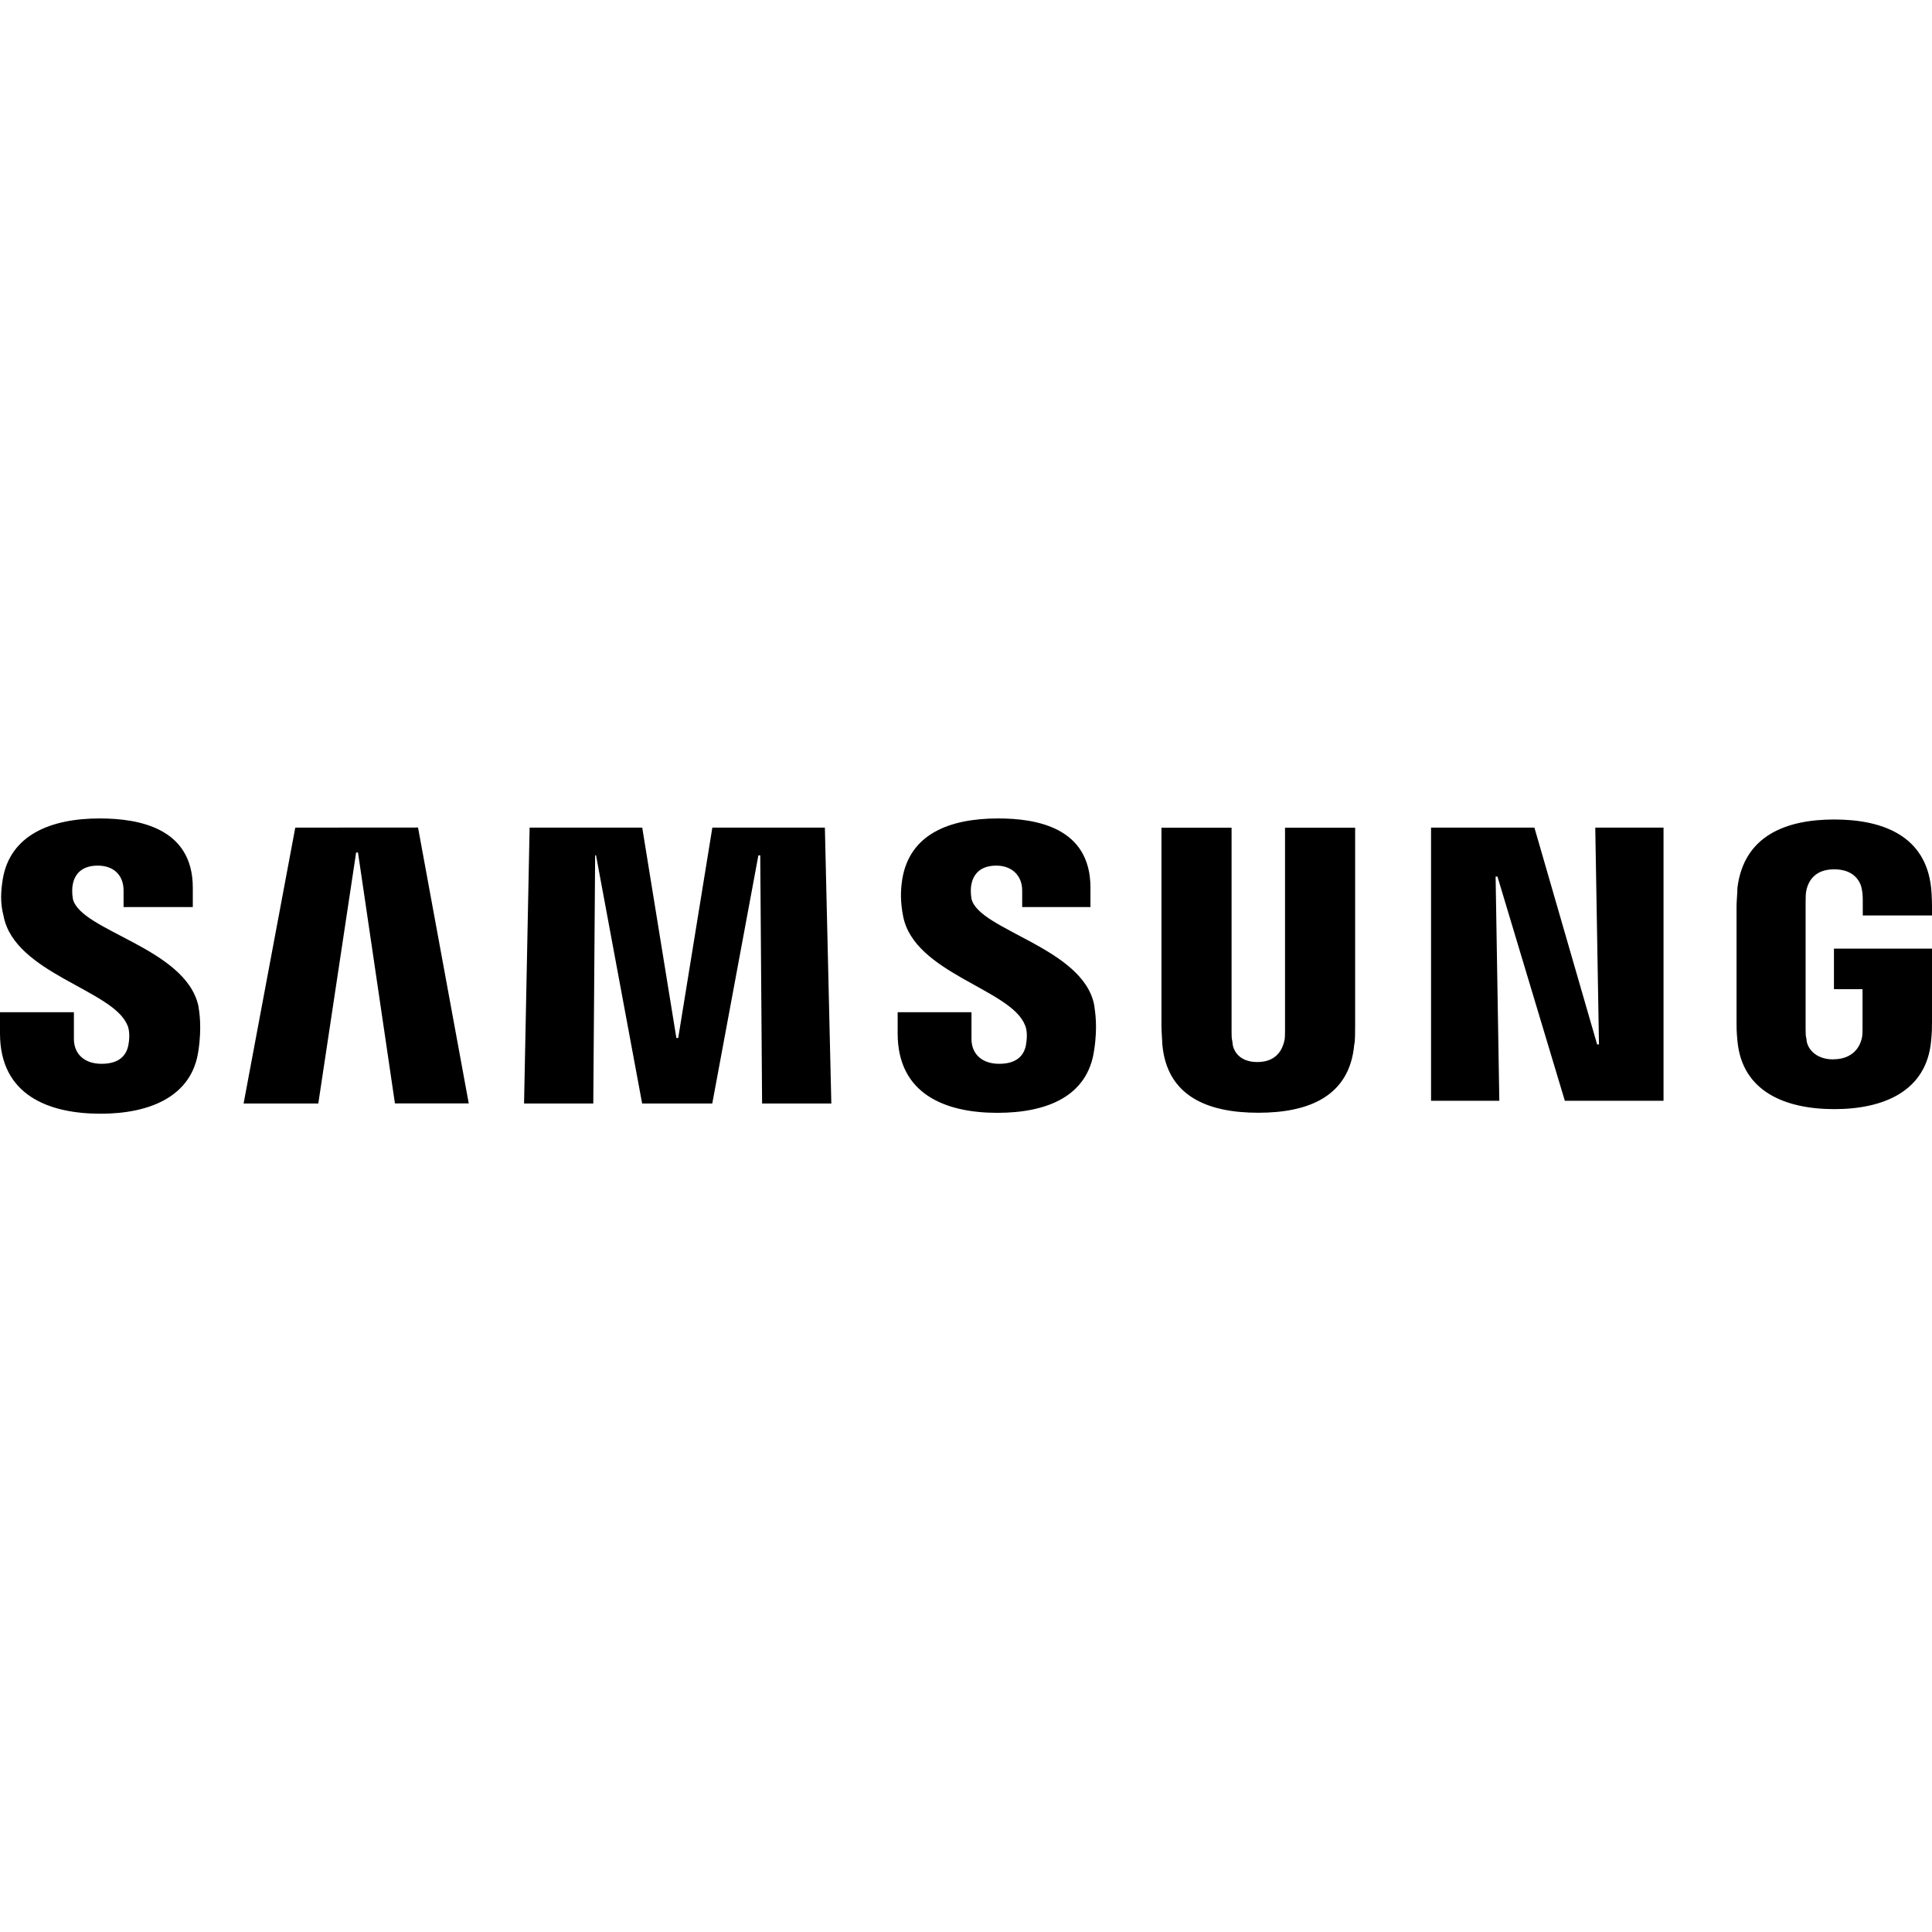
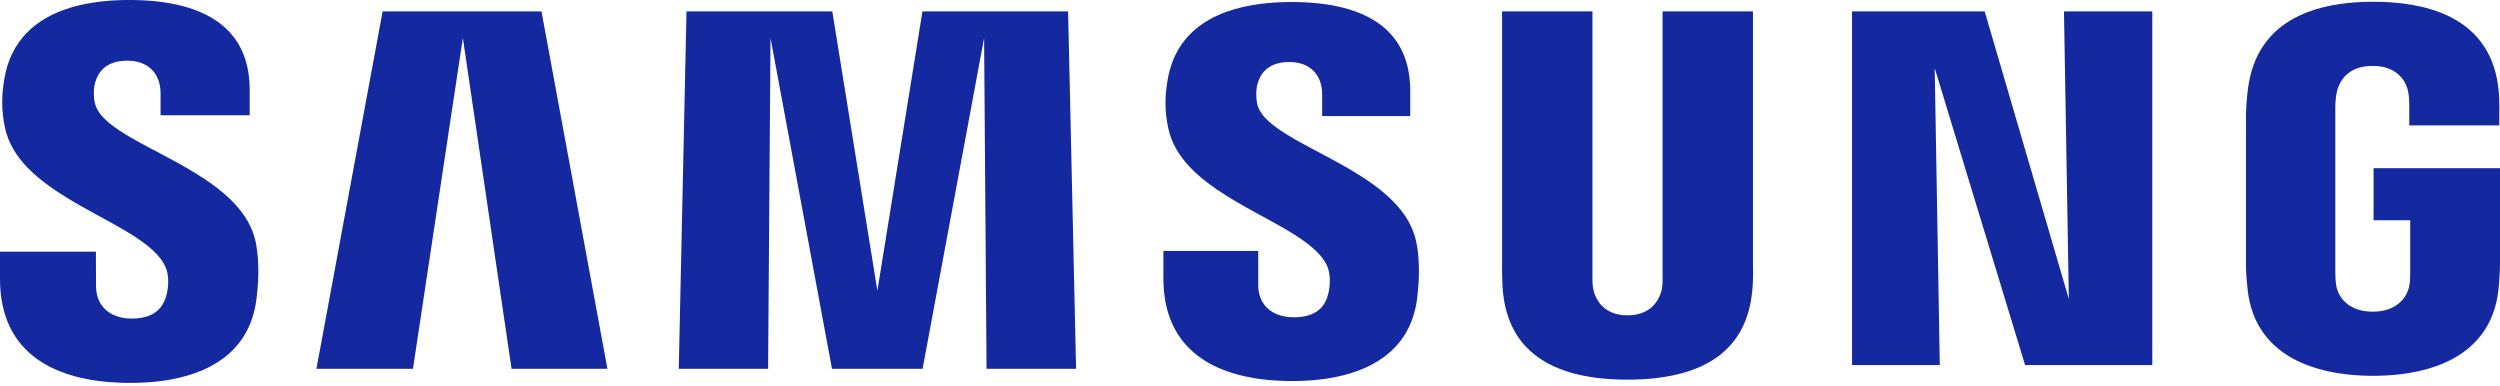
- <svg xmlns="http://www.w3.org/2000/svg" role="img" viewBox="0 0 24 24">
-   <path d="M19.817 10.281l.046 2.693h-.023l-.779-2.693h-1.284v3.393h.848l-.046-2.785h.023l.837 2.785h1.226v-3.393zm-16.149 0l-.642 3.427h.928l.47-3.118h.023l.459 3.117h.917l-.63-3.427zm5.181 0l-.424 2.613h-.023l-.424-2.613H6.579l-.069 3.427h.86l.023-3.083h.011l.573 3.083h.871l.573-3.083h.023l.023 3.083h.86l-.08-3.427zm-7.266 2.453c.034.08.023.195.011.252-.023.115-.103.229-.332.229-.218 0-.344-.126-.344-.309v-.332H0v.264c0 .768.607.997 1.249.997.619 0 1.135-.218 1.215-.779.046-.298.011-.493 0-.562-.161-.722-1.467-.928-1.559-1.329-.011-.069-.011-.138 0-.183.023-.115.103-.229.309-.229.206 0 .321.126.321.309v.206h.86v-.241c0-.745-.676-.86-1.158-.86-.607 0-1.112.206-1.203.756-.023.149-.034.287.011.459.138.711 1.364.917 1.536 1.352m11.152 0c.034.08.023.183.011.252-.023.115-.103.229-.332.229-.218 0-.344-.126-.344-.309v-.332h-.917v.264c0 .756.596.986 1.238.986.619 0 1.123-.206 1.203-.779.046-.298.011-.481 0-.562-.138-.711-1.433-.928-1.524-1.318-.011-.069-.011-.138 0-.183.023-.115.103-.229.309-.229.195 0 .321.126.321.309v.206h.848v-.241c0-.745-.665-.86-1.146-.86-.608 0-1.1.195-1.192.756-.023.149-.023.287.011.459.138.711 1.341.905 1.513 1.352m2.888.459c.241 0 .309-.161.332-.252.011-.034.011-.092.011-.126v-2.533h.871v2.464c0 .069 0 .195-.011.229-.057.642-.562.848-1.192.848-.63 0-1.135-.206-1.192-.848 0-.034-.011-.16-.011-.229v-2.464h.871v2.533c0 .046 0 .092.011.126 0 .092.069.252.309.252m7.152-.034c.252 0 .332-.161.355-.252.011-.034.011-.092.011-.126v-.493h-.355v-.504H24v.917c0 .069 0 .115-.011.229-.057.63-.596.848-1.203.848-.608 0-1.146-.218-1.203-.848-.011-.115-.011-.161-.011-.229v-1.444c0-.057.011-.172.011-.229.08-.642.596-.848 1.203-.848s1.135.206 1.203.848c.011.103.011.229.011.229v.115h-.86v-.195s0-.08-.011-.126c-.011-.08-.08-.252-.344-.252-.252 0-.321.16-.344.252-.011.046-.011.103-.011.161v1.57c0 .046 0 .092.011.126 0 .092.092.252.332.252" />
+ <svg xmlns="http://www.w3.org/2000/svg" width="512px" height="79px" viewBox="0 0 512 79" version="1.1" preserveAspectRatio="xMidYMid">
+   <g>
+     <path d="M486.109,34.442 L486.109,45.117 L493.611,45.117 L493.611,55.709 C493.631,56.52 493.596,57.386 493.483,58.131 L493.42,58.492 C493.408,58.573 493.393,58.656 493.375,58.741 L493.314,59.001 C493.303,59.046 493.29,59.09 493.277,59.135 L493.19,59.41 C492.515,61.36 490.484,63.832 485.92,63.832 C481.059,63.832 479.107,60.995 478.574,59.001 L478.511,58.741 L478.511,58.741 L478.464,58.492 L478.464,58.492 C478.329,57.676 478.272,56.655 478.272,55.709 L478.272,22.256 C478.272,21.204 478.335,20.064 478.525,19.135 L478.654,18.571 C478.663,18.532 478.673,18.492 478.684,18.452 L478.755,18.203 C478.768,18.16 478.782,18.117 478.796,18.074 L478.889,17.808 C479.583,15.96 481.417,13.498 485.88,13.498 C489.326,13.498 491.18,14.902 492.172,16.353 L492.348,16.625 C492.403,16.716 492.455,16.806 492.504,16.897 L492.643,17.165 L492.643,17.165 L492.765,17.429 L492.765,17.429 L492.87,17.686 L492.87,17.686 L492.961,17.933 L492.961,17.933 L493.038,18.171 L493.038,18.171 L493.103,18.395 L493.103,18.395 L493.155,18.604 L493.155,18.604 L493.197,18.797 L493.197,18.797 C493.216,18.893 493.234,18.995 493.25,19.101 L493.293,19.428 C493.3,19.484 493.306,19.541 493.312,19.598 L493.357,20.112 L493.357,20.112 L493.387,20.604 L493.387,20.604 L493.413,21.276 L493.413,21.276 L493.42,21.621 L493.42,21.621 L493.42,25.683 L511.853,25.683 L511.857,23.154 L511.857,23.154 L511.869,22.25 L511.869,22.25 L511.865,21.549 L511.865,21.549 L511.849,20.732 L511.849,20.732 L511.834,20.293 L511.834,20.293 L511.801,19.608 L511.801,19.608 L511.754,18.906 L511.754,18.906 L511.713,18.437 L511.713,18.437 C510.467,6.08 501.178,1.325 489.876,0.498 L489.12,0.449 L489.12,0.449 L488.358,0.411 C487.976,0.395 487.592,0.383 487.206,0.375 L486.432,0.364 C486.302,0.363 486.173,0.363 486.043,0.363 L485.265,0.368 C485.136,0.37 485.007,0.372 484.879,0.375 L484.109,0.396 L484.109,0.396 L483.344,0.429 L483.344,0.429 L482.586,0.473 L482.586,0.473 L481.834,0.528 C481.584,0.549 481.336,0.571 481.088,0.596 L480.349,0.675 C480.227,0.69 480.105,0.704 479.983,0.72 L479.255,0.818 C477.566,1.061 475.942,1.408 474.402,1.871 L473.747,2.077 C466.605,4.42 461.415,9.402 460.349,18.437 L460.239,19.44 L460.239,19.44 L460.164,20.217 L460.164,20.217 L460.093,21.031 L460.093,21.031 L460.035,21.841 C460.002,22.37 459.98,22.869 459.98,23.281 L459.982,54.449 L459.982,54.449 L459.987,54.836 L459.987,54.836 L460.003,55.424 L460.003,55.424 L460.021,55.836 L460.021,55.836 L460.047,56.276 L460.047,56.276 L460.08,56.755 L460.08,56.755 L460.122,57.282 L460.122,57.282 L460.203,58.187 L460.203,58.187 L460.272,58.881 C461.306,70.365 470.01,75.473 480.66,76.678 L481.406,76.756 C482.655,76.875 483.928,76.942 485.216,76.962 L485.991,76.967 L485.991,76.967 L486.771,76.962 C488.067,76.942 489.345,76.875 490.598,76.756 L491.347,76.678 C502.032,75.473 510.679,70.365 511.731,58.881 L511.816,57.869 L511.816,57.869 L511.879,57.012 L511.879,57.012 L511.936,56.052 L511.936,56.052 L511.97,55.225 L511.97,55.225 L512,54.054 L512,54.054 L512,34.442 L486.109,34.442 Z M359.006,2.332 L340.495,2.332 L340.495,56.48 C340.524,57.424 340.495,58.484 340.332,59.261 L340.278,59.497 L340.278,59.497 L340.21,59.748 C340.185,59.834 340.158,59.922 340.128,60.011 L340.032,60.286 C339.333,62.148 337.554,64.577 333.298,64.577 C329.307,64.577 327.485,62.385 326.721,60.569 L326.61,60.286 C326.592,60.24 326.576,60.193 326.56,60.148 L326.473,59.878 L326.473,59.878 L326.401,59.62 C326.39,59.579 326.38,59.537 326.37,59.497 L326.319,59.261 L326.319,59.261 C326.134,58.484 326.11,57.424 326.134,56.48 L326.134,2.332 L307.628,2.332 L307.628,54.8 L307.624,55.221 L307.624,55.221 L307.631,55.959 L307.631,55.959 L307.657,57.044 L307.657,57.044 L307.707,58.363 L307.707,58.363 L307.743,59.027 L307.743,59.027 L307.767,59.38 L307.767,59.38 L307.79,59.639 C308.697,69.346 314.392,74.399 322.435,76.513 L323.12,76.685 C324.616,77.042 326.189,77.302 327.823,77.476 L328.582,77.55 L328.582,77.55 L329.349,77.612 L329.349,77.612 L330.124,77.663 C330.513,77.685 330.906,77.703 331.301,77.716 L332.095,77.738 L332.095,77.738 L332.895,77.749 C333.029,77.75 333.164,77.75 333.298,77.75 L334.104,77.745 C334.237,77.743 334.371,77.741 334.504,77.738 L335.299,77.716 C335.695,77.703 336.088,77.685 336.478,77.663 L337.254,77.612 L337.254,77.612 L338.023,77.55 L338.023,77.55 L338.782,77.476 C349.609,76.326 357.731,71.397 358.849,59.639 L358.864,59.522 L358.864,59.522 L358.894,59.214 L358.894,59.214 L358.939,58.6 L358.939,58.6 L358.979,57.856 L358.979,57.856 L359.001,57.319 L359.001,57.319 L359.024,56.495 L359.024,56.495 L359.03,55.959 L359.03,55.959 L359.028,55.456 L359.028,55.456 L359.016,55.002 C359.013,54.932 359.01,54.864 359.006,54.8 L359.006,2.332 Z M188.919,2.332 L179.685,59.547 L170.456,2.332 L140.596,2.332 L139.012,75.526 L157.306,75.526 L157.801,7.768 L170.388,75.526 L188.948,75.526 L201.546,7.768 L202.043,75.526 L220.383,75.526 L218.746,2.332 L188.919,2.332 Z M78.362,2.332 L64.804,75.526 L84.575,75.526 L94.793,7.768 L104.765,75.526 L124.399,75.526 L110.897,2.332 L78.362,2.332 Z M423.701,61.262 L406.464,2.332 L379.302,2.332 L379.302,74.763 L397.27,74.763 L396.227,13.948 L414.738,74.763 L440.788,74.763 L440.788,2.332 L422.703,2.332 L423.701,61.262 Z M257.497,21.381 C257.172,19.935 257.266,18.4 257.434,17.597 C257.482,17.384 257.538,17.169 257.604,16.955 L257.712,16.634 C258.442,14.605 260.151,12.698 264.068,12.698 C268.295,12.698 270.774,15.334 270.774,19.289 L270.774,23.764 L288.819,23.764 L288.819,18.663 C288.819,7.15 281.284,2.721 273.233,1.169 L272.57,1.048 L272.57,1.048 L271.906,0.939 L271.906,0.939 L271.241,0.842 L271.241,0.842 L270.577,0.757 L270.577,0.757 L269.913,0.682 L269.913,0.682 L269.252,0.618 C269.032,0.598 268.812,0.58 268.593,0.564 L267.939,0.519 L267.939,0.519 L267.288,0.483 L267.288,0.483 L266.644,0.455 L266.644,0.455 L266.005,0.434 L266.005,0.434 L265.374,0.421 L265.374,0.421 L264.443,0.414 L264.443,0.414 L264.032,0.416 L264.032,0.416 L263.216,0.428 C263.08,0.43 262.945,0.434 262.81,0.438 L262.004,0.467 C261.737,0.479 261.471,0.493 261.206,0.509 L260.416,0.563 C249.407,1.405 240.816,5.927 239.097,16.531 C238.589,19.761 238.463,22.627 239.272,26.285 C240.546,32.296 245.554,36.574 251.302,40.161 L252.191,40.708 C252.34,40.798 252.49,40.888 252.64,40.977 L253.543,41.509 L253.543,41.509 L254.451,42.033 L254.451,42.033 L255.363,42.548 L255.363,42.548 L256.731,43.308 L256.731,43.308 L260.325,45.277 L260.325,45.277 L261.199,45.762 L261.199,45.762 L262.057,46.244 L262.057,46.244 L262.898,46.726 L262.898,46.726 L263.719,47.208 C267.637,49.54 270.776,51.904 271.905,54.731 C272.53,56.41 272.394,58.527 272.092,59.878 L272.04,60.096 C271.965,60.42 271.871,60.745 271.753,61.065 L271.627,61.382 C270.795,63.324 268.978,64.98 264.985,64.98 C260.431,64.98 257.689,62.362 257.689,58.415 L257.683,51.391 L238.26,51.391 L238.26,56.975 C238.26,70.08 246.575,75.773 256.989,77.463 L257.764,77.581 C258.283,77.655 258.807,77.719 259.335,77.774 L260.129,77.85 C261.06,77.931 262.002,77.984 262.95,78.012 L263.765,78.03 C263.901,78.032 264.037,78.033 264.174,78.034 L264.583,78.036 C264.855,78.036 265.127,78.034 265.397,78.03 L266.205,78.012 C266.339,78.008 266.472,78.004 266.606,77.999 L267.404,77.963 C267.668,77.95 267.932,77.934 268.194,77.916 L268.977,77.855 C269.496,77.811 270.01,77.758 270.518,77.697 L271.276,77.598 L271.276,77.598 L272.025,77.486 C272.273,77.447 272.519,77.405 272.764,77.361 L273.494,77.223 C282.309,75.457 288.868,70.668 290.185,61.46 C290.366,60.086 290.478,58.818 290.538,57.658 L290.57,56.902 C290.575,56.778 290.578,56.656 290.581,56.535 L290.593,55.828 L290.593,55.828 L290.593,55.153 L290.593,55.153 L290.582,54.511 L290.582,54.511 L290.561,53.902 L290.561,53.902 L290.532,53.328 C290.526,53.235 290.52,53.143 290.514,53.053 L290.474,52.529 L290.474,52.529 L290.428,52.039 L290.428,52.039 L290.378,51.584 L290.378,51.584 L290.298,50.967 L290.298,50.967 L290.215,50.429 L290.215,50.429 L290.106,49.836 L290.106,49.836 L290.056,49.593 C288.785,43.219 283.205,38.717 277.005,35.011 L276.116,34.487 L276.116,34.487 L275.22,33.973 L275.22,33.973 L274.321,33.468 L274.321,33.468 L272.971,32.728 L272.971,32.728 L271.18,31.767 L271.18,31.767 L268.126,30.142 L268.126,30.142 L266.87,29.462 C266.732,29.387 266.596,29.312 266.46,29.237 L265.656,28.789 L265.656,28.789 L264.874,28.342 C261.028,26.112 258.121,23.922 257.497,21.381 Z M19.455,21.201 C19.123,19.818 19.175,18.363 19.345,17.517 L19.416,17.201 L19.416,17.201 L19.496,16.887 C20.106,14.689 21.772,12.424 26.08,12.424 C30.361,12.424 32.882,15.085 32.882,19.072 L32.882,23.602 L51.139,23.602 L51.139,18.46 C51.139,7.474 44.304,2.86 36.667,1.055 L36.001,0.905 C35.445,0.786 34.885,0.681 34.324,0.588 L33.651,0.484 L33.651,0.484 L32.978,0.391 L32.978,0.391 L32.305,0.31 L32.305,0.31 L31.635,0.239 C31.411,0.218 31.189,0.197 30.966,0.179 L30.302,0.128 L30.302,0.128 L29.641,0.087 L29.641,0.087 L28.986,0.054 L28.986,0.054 L28.337,0.03 L28.337,0.03 L27.695,0.013 L27.695,0.013 L26.746,-8.39999997e-06 L26.746,-8.39999997e-06 L26.435,-8.39999997e-06 C26.161,-8.39999997e-06 25.888,0.002 25.617,0.006 L24.805,0.023 C24.267,0.039 23.733,0.062 23.204,0.094 L22.415,0.147 C22.285,0.157 22.154,0.168 22.024,0.179 L21.247,0.251 C20.989,0.277 20.733,0.305 20.479,0.336 L19.72,0.434 C19.091,0.521 18.472,0.621 17.863,0.736 L17.138,0.88 L17.138,0.88 L16.423,1.038 L16.423,1.038 L15.72,1.21 C15.487,1.269 15.256,1.331 15.028,1.396 L14.347,1.596 C7.262,3.774 2.155,8.342 0.867,16.268 C0.335,19.549 0.243,22.435 1.012,26.134 C2.366,32.525 7.886,36.976 14.062,40.716 L14.97,41.258 C15.122,41.347 15.274,41.437 15.427,41.526 L16.344,42.054 L16.344,42.054 L17.726,42.833 L17.726,42.833 L19.565,43.847 L19.565,43.847 L22.278,45.334 L22.278,45.334 L23.596,46.068 L23.596,46.068 L24.877,46.799 L24.877,46.799 L25.707,47.286 C25.843,47.367 25.979,47.448 26.113,47.53 L26.909,48.019 C30.299,50.143 32.955,52.33 33.98,54.895 C34.651,56.562 34.494,58.679 34.177,60.073 L34.123,60.299 C34.044,60.62 33.948,60.941 33.829,61.257 L33.702,61.572 C32.85,63.548 31.019,65.243 26.974,65.243 C22.402,65.243 19.667,62.58 19.667,58.579 L19.641,51.536 L-3.59760088e-06,51.536 L-3.59760088e-06,57.132 C-3.59760088e-06,72.843 11.845,78.006 24.963,78.394 L25.784,78.412 L25.784,78.412 L26.608,78.418 L26.608,78.418 L27.423,78.413 C27.829,78.407 28.233,78.397 28.634,78.382 L29.432,78.347 C29.829,78.326 30.224,78.301 30.616,78.271 L31.395,78.205 L31.395,78.205 L32.167,78.127 C32.422,78.099 32.677,78.069 32.93,78.036 L33.683,77.932 C33.933,77.895 34.182,77.856 34.428,77.815 L35.163,77.685 C44.292,75.976 51.095,71.134 52.465,61.663 C52.654,60.31 52.772,59.058 52.838,57.911 L52.874,57.161 L52.874,57.161 L52.896,56.444 C52.901,56.209 52.905,55.981 52.906,55.757 L52.903,55.102 L52.903,55.102 L52.89,54.479 L52.89,54.479 L52.868,53.888 L52.868,53.888 L52.838,53.33 L52.838,53.33 L52.801,52.804 L52.801,52.804 L52.759,52.311 L52.759,52.311 L52.687,51.633 L52.687,51.633 L52.61,51.031 L52.61,51.031 L52.506,50.346 L52.506,50.346 L52.388,49.681 L52.388,49.681 C51.121,43.383 45.708,38.902 39.617,35.216 L38.721,34.683 C38.571,34.594 38.421,34.507 38.27,34.42 L37.364,33.902 L37.364,33.902 L36.455,33.393 L36.455,33.393 L35.544,32.893 L35.544,32.893 L34.635,32.402 L34.635,32.402 L30.623,30.272 L30.623,30.272 L29.339,29.584 L29.339,29.584 L28.506,29.13 L28.506,29.13 L27.693,28.678 L27.693,28.678 L26.904,28.228 C26.774,28.153 26.646,28.078 26.518,28.003 L25.767,27.555 C22.452,25.535 20.018,23.515 19.455,21.201 Z" fill="#1428A0" />
+   </g>
</svg>
